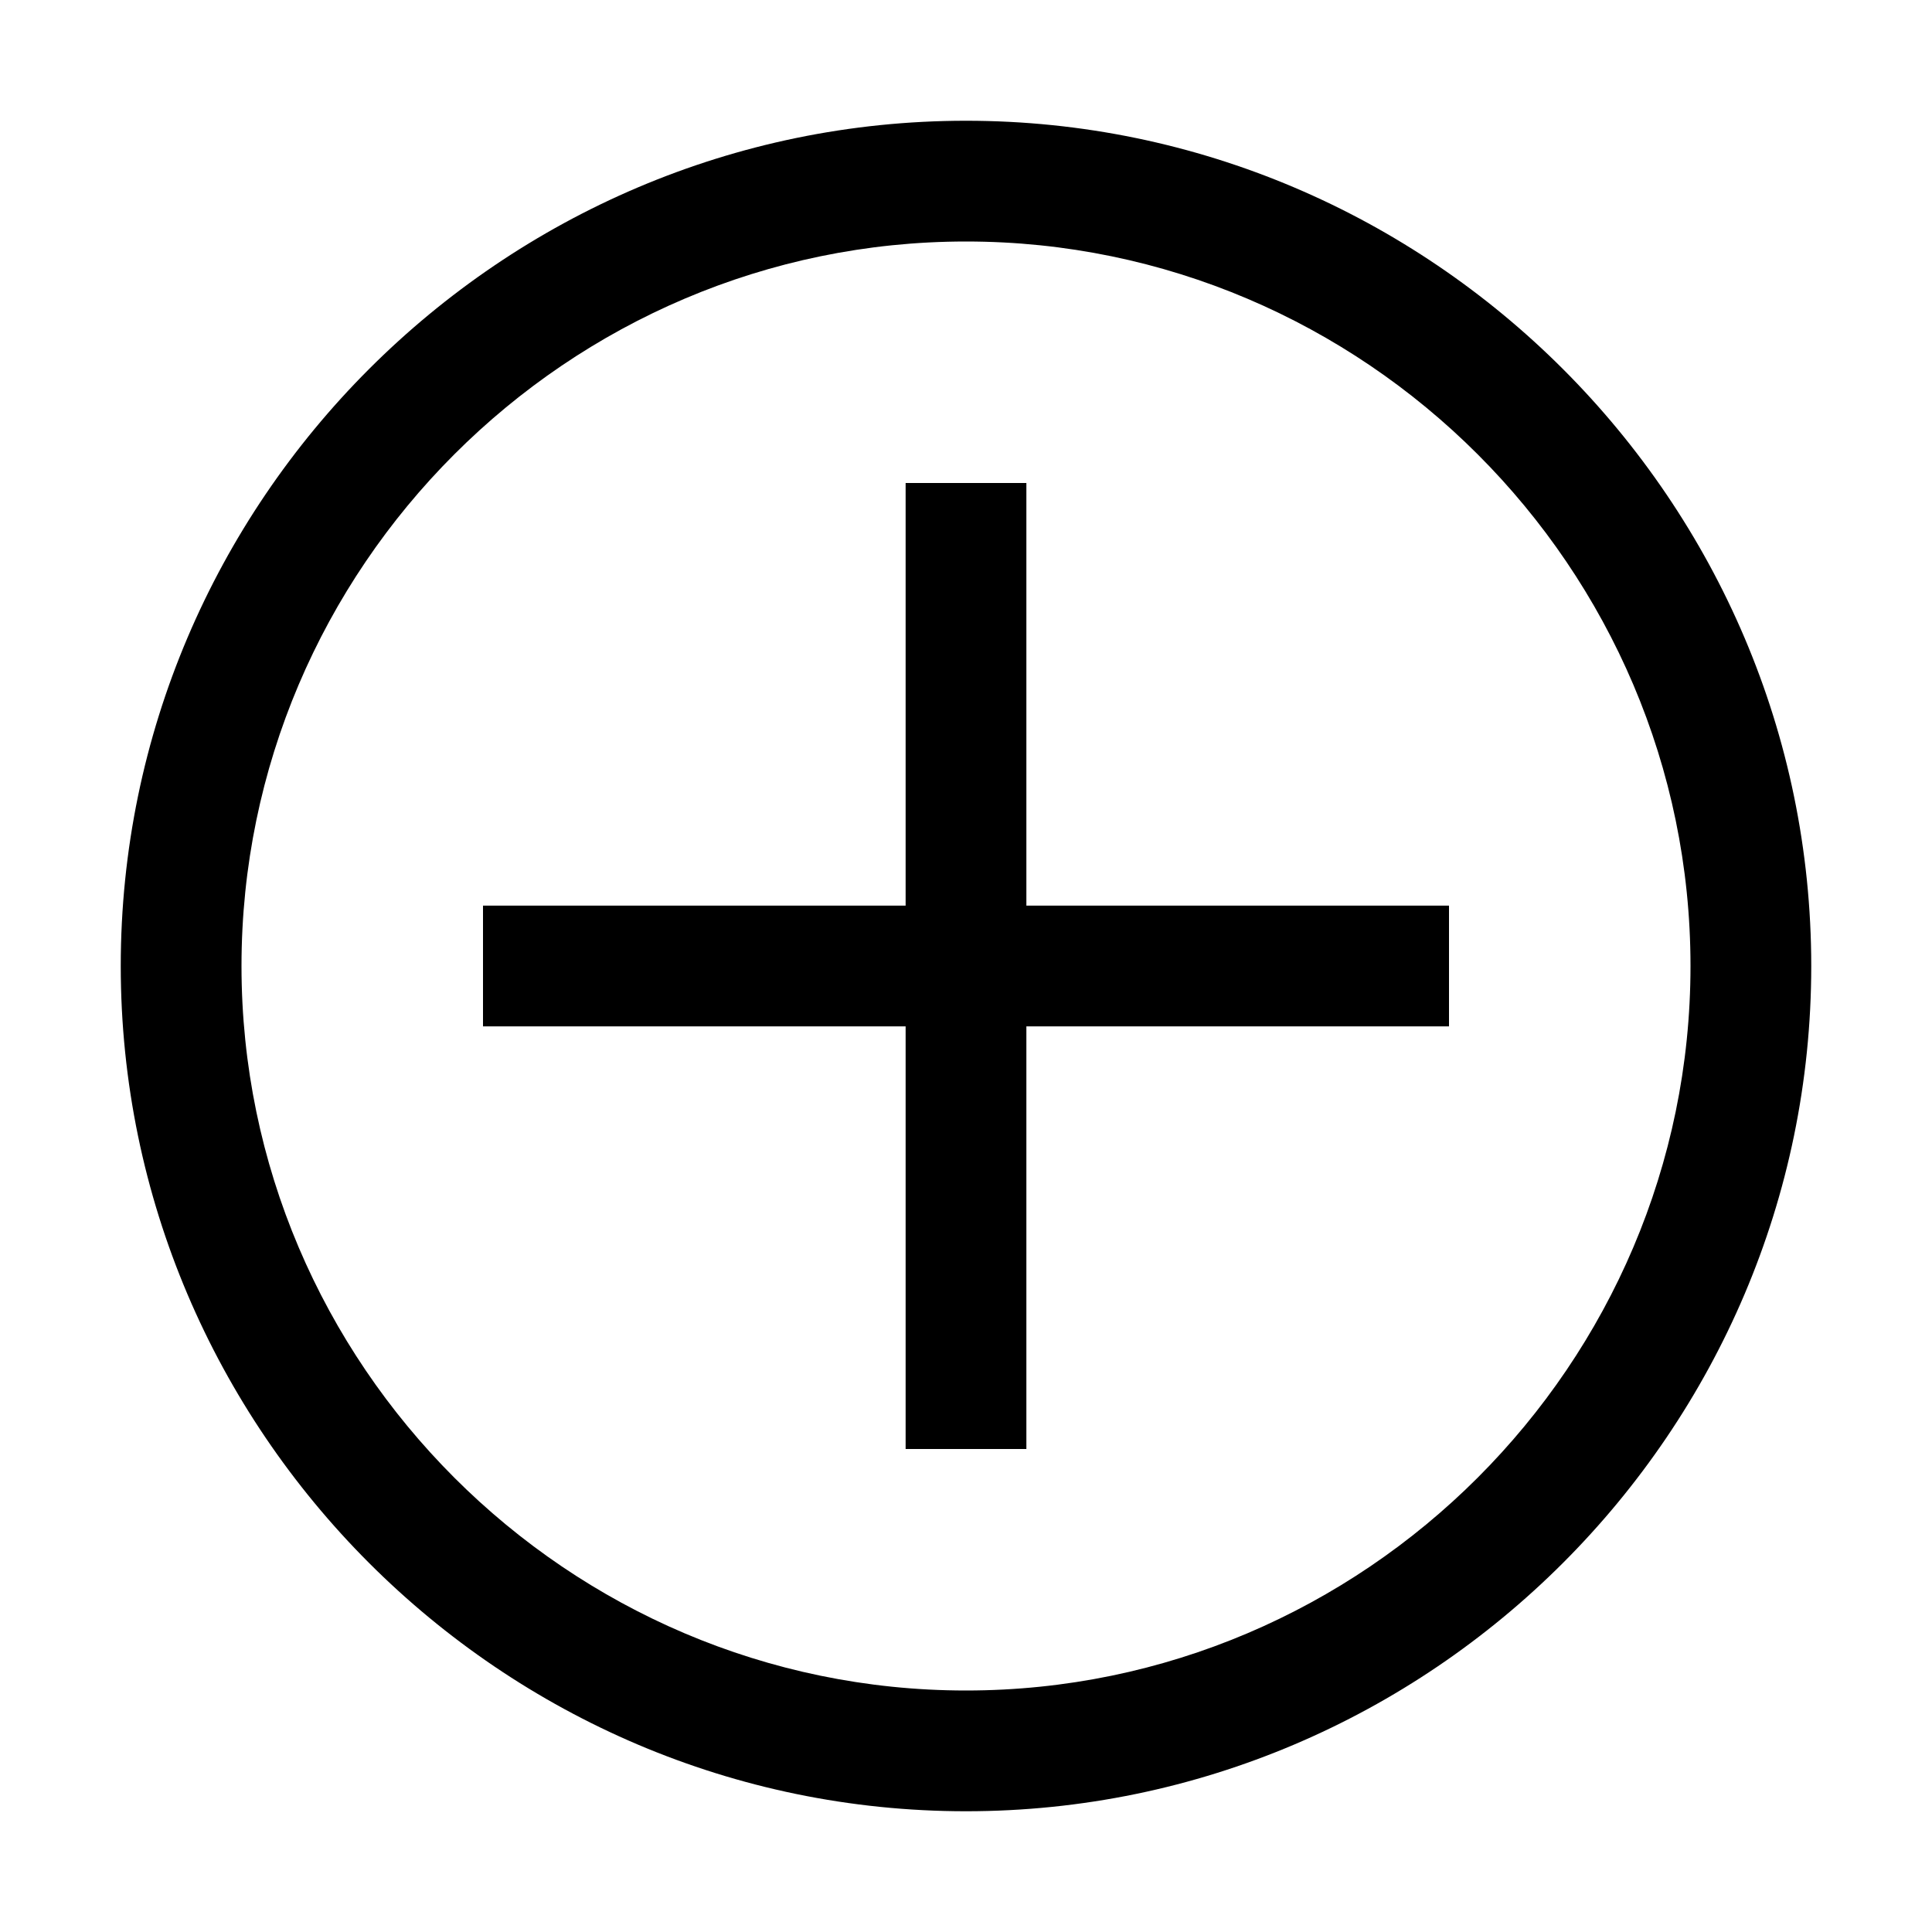
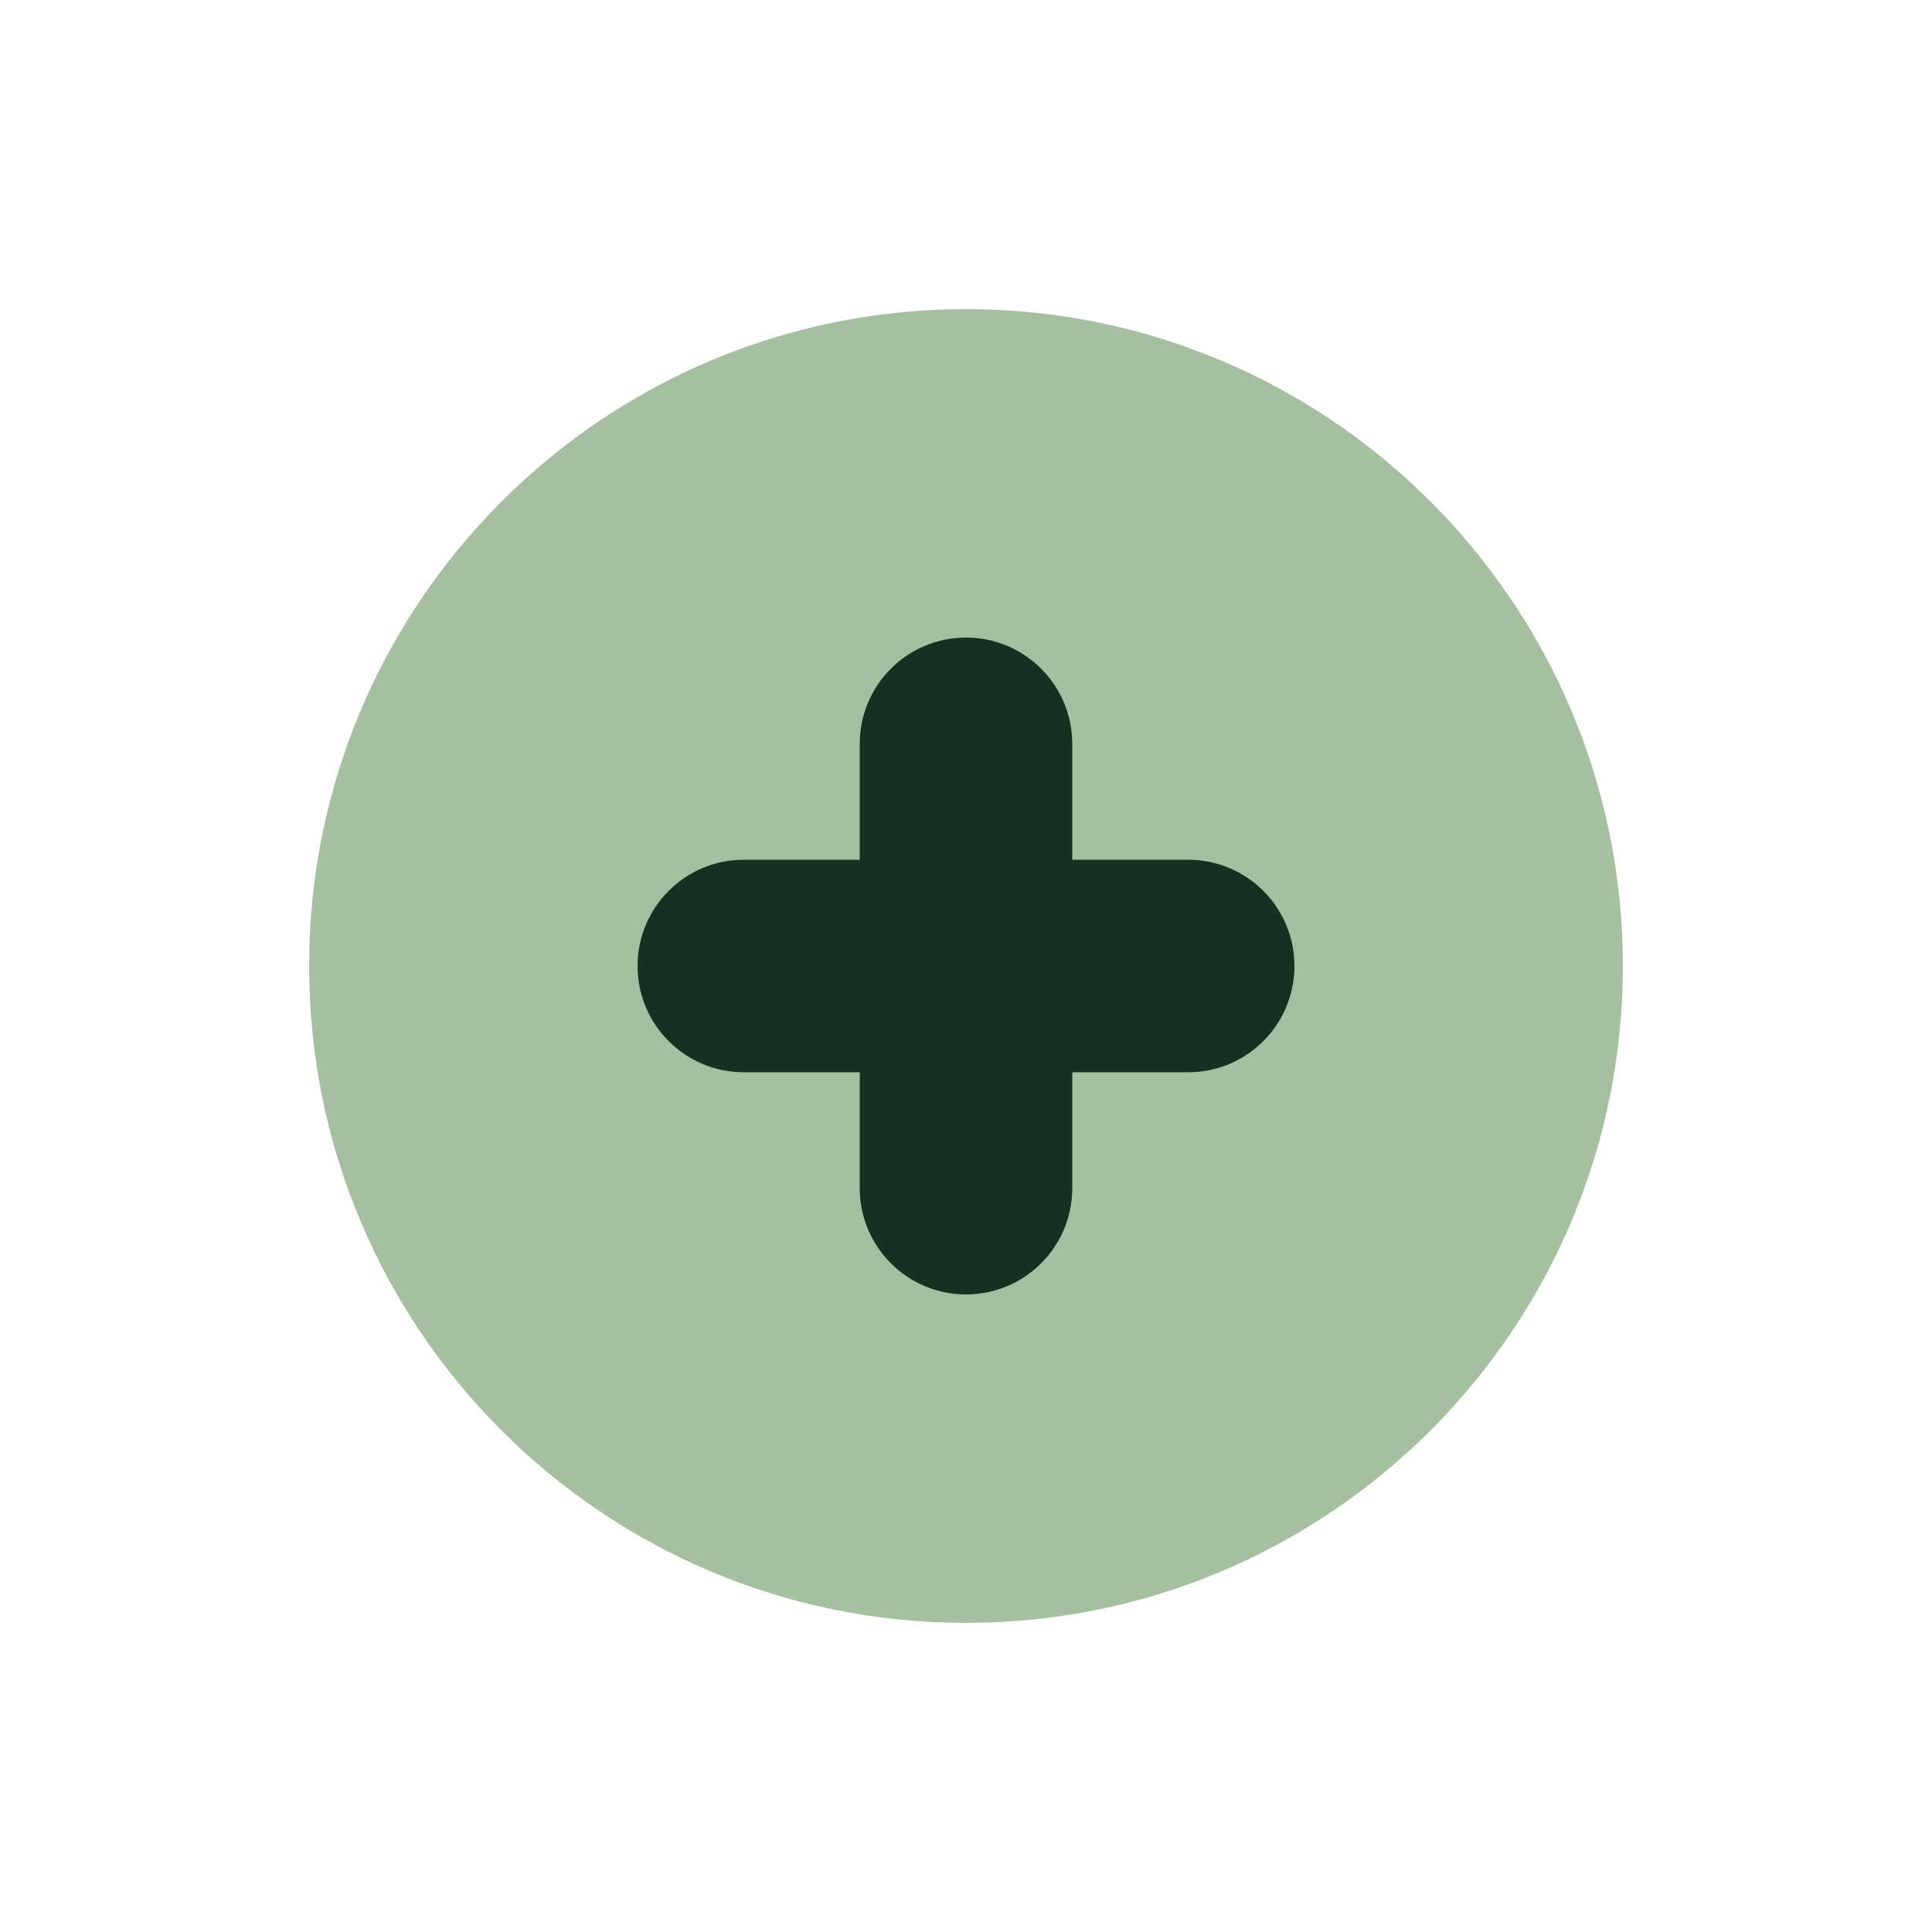
- <svg xmlns="http://www.w3.org/2000/svg" version="1.1" id="icon" x="0px" y="0px" width="32px" height="32px" viewBox="0 0 32 32" style="enable-background:new 0 0 32 32;" xml:space="preserve">
-   <style type="text/css">
- 	.st0{fill:none;}
- </style>
-   <path d="M16,4c6.6,0,12,5.4,12,12s-5.4,12-12,12S4,22.6,4,16S9.4,4,16,4 M16,2C8.3,2,2,8.3,2,16s6.3,14,14,14s14-6.3,14-14  S23.7,2,16,2z" />
-   <polygon points="24,15 17,15 17,8 15,8 15,15 8,15 8,17 15,17 15,24 17,24 17,17 24,17 " />
-   <rect id="_Transparent_Rectangle_" class="st0" width="32" height="32" />
+ <svg xmlns="http://www.w3.org/2000/svg" viewBox="0 0 100 100" width="100" height="100" role="img" aria-label="Add">
+   <circle cx="50" cy="50" r="34" fill="#a7bfa1" />
+   <g fill="#173021">
+     <rect x="44.5" y="33" width="11" height="34" rx="5.5" />
+     <rect x="33" y="44.5" width="34" height="11" rx="5.5" />
+   </g>
</svg>
